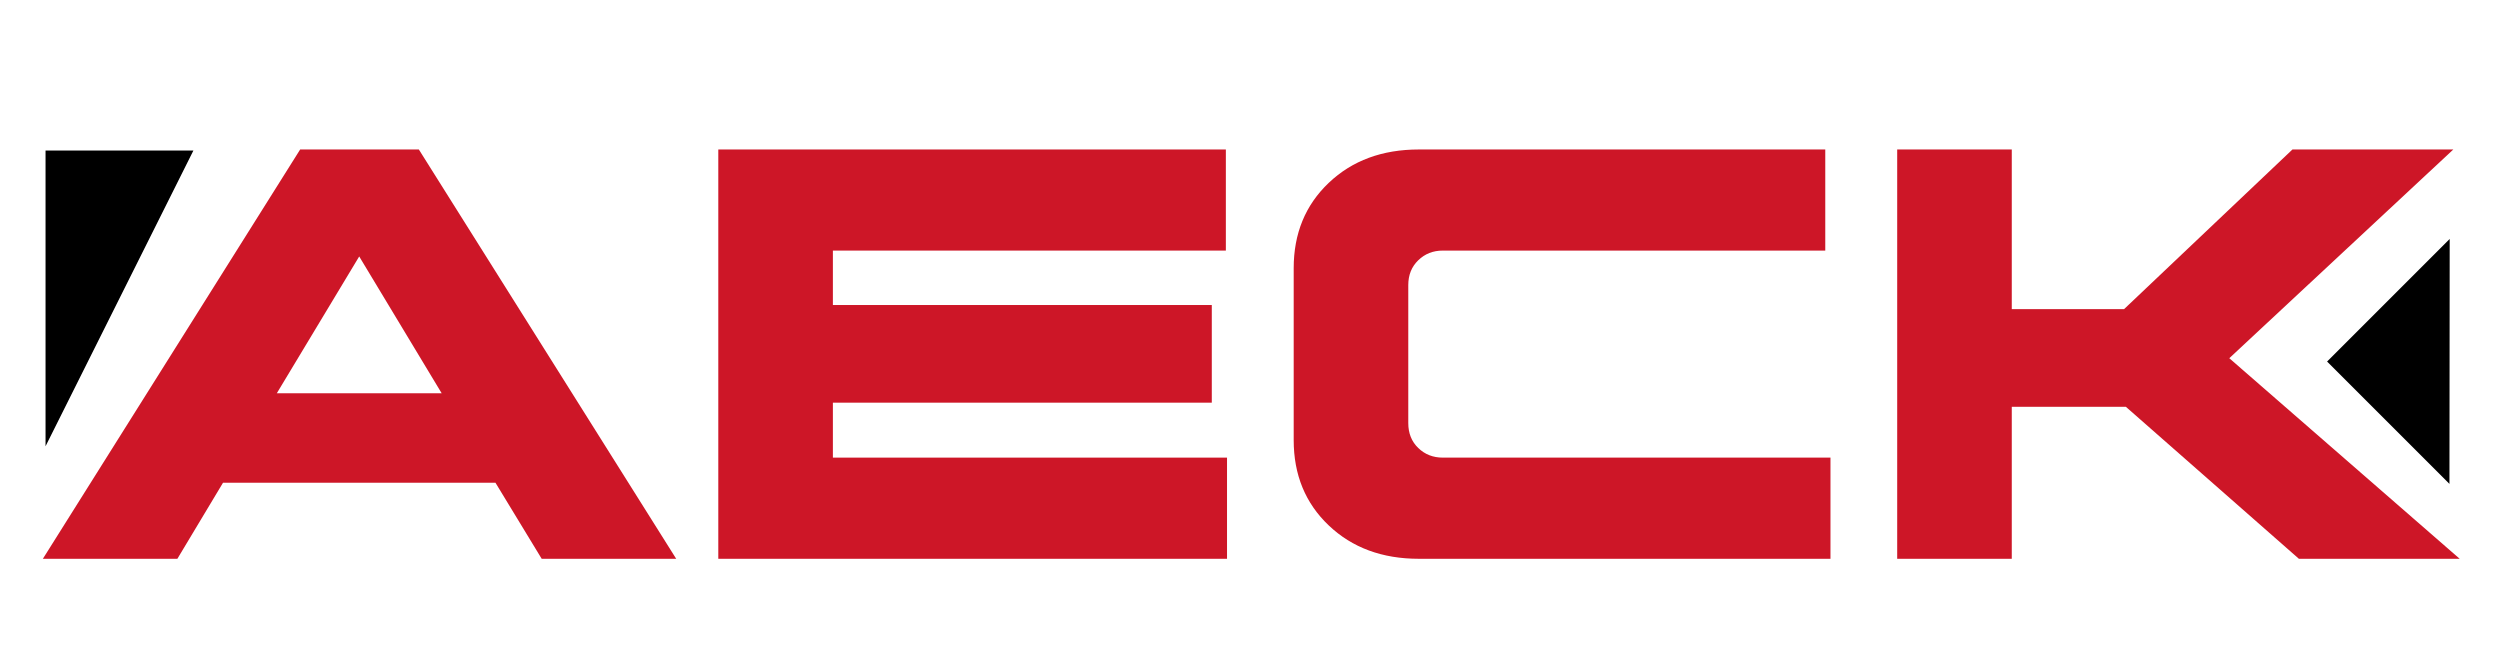
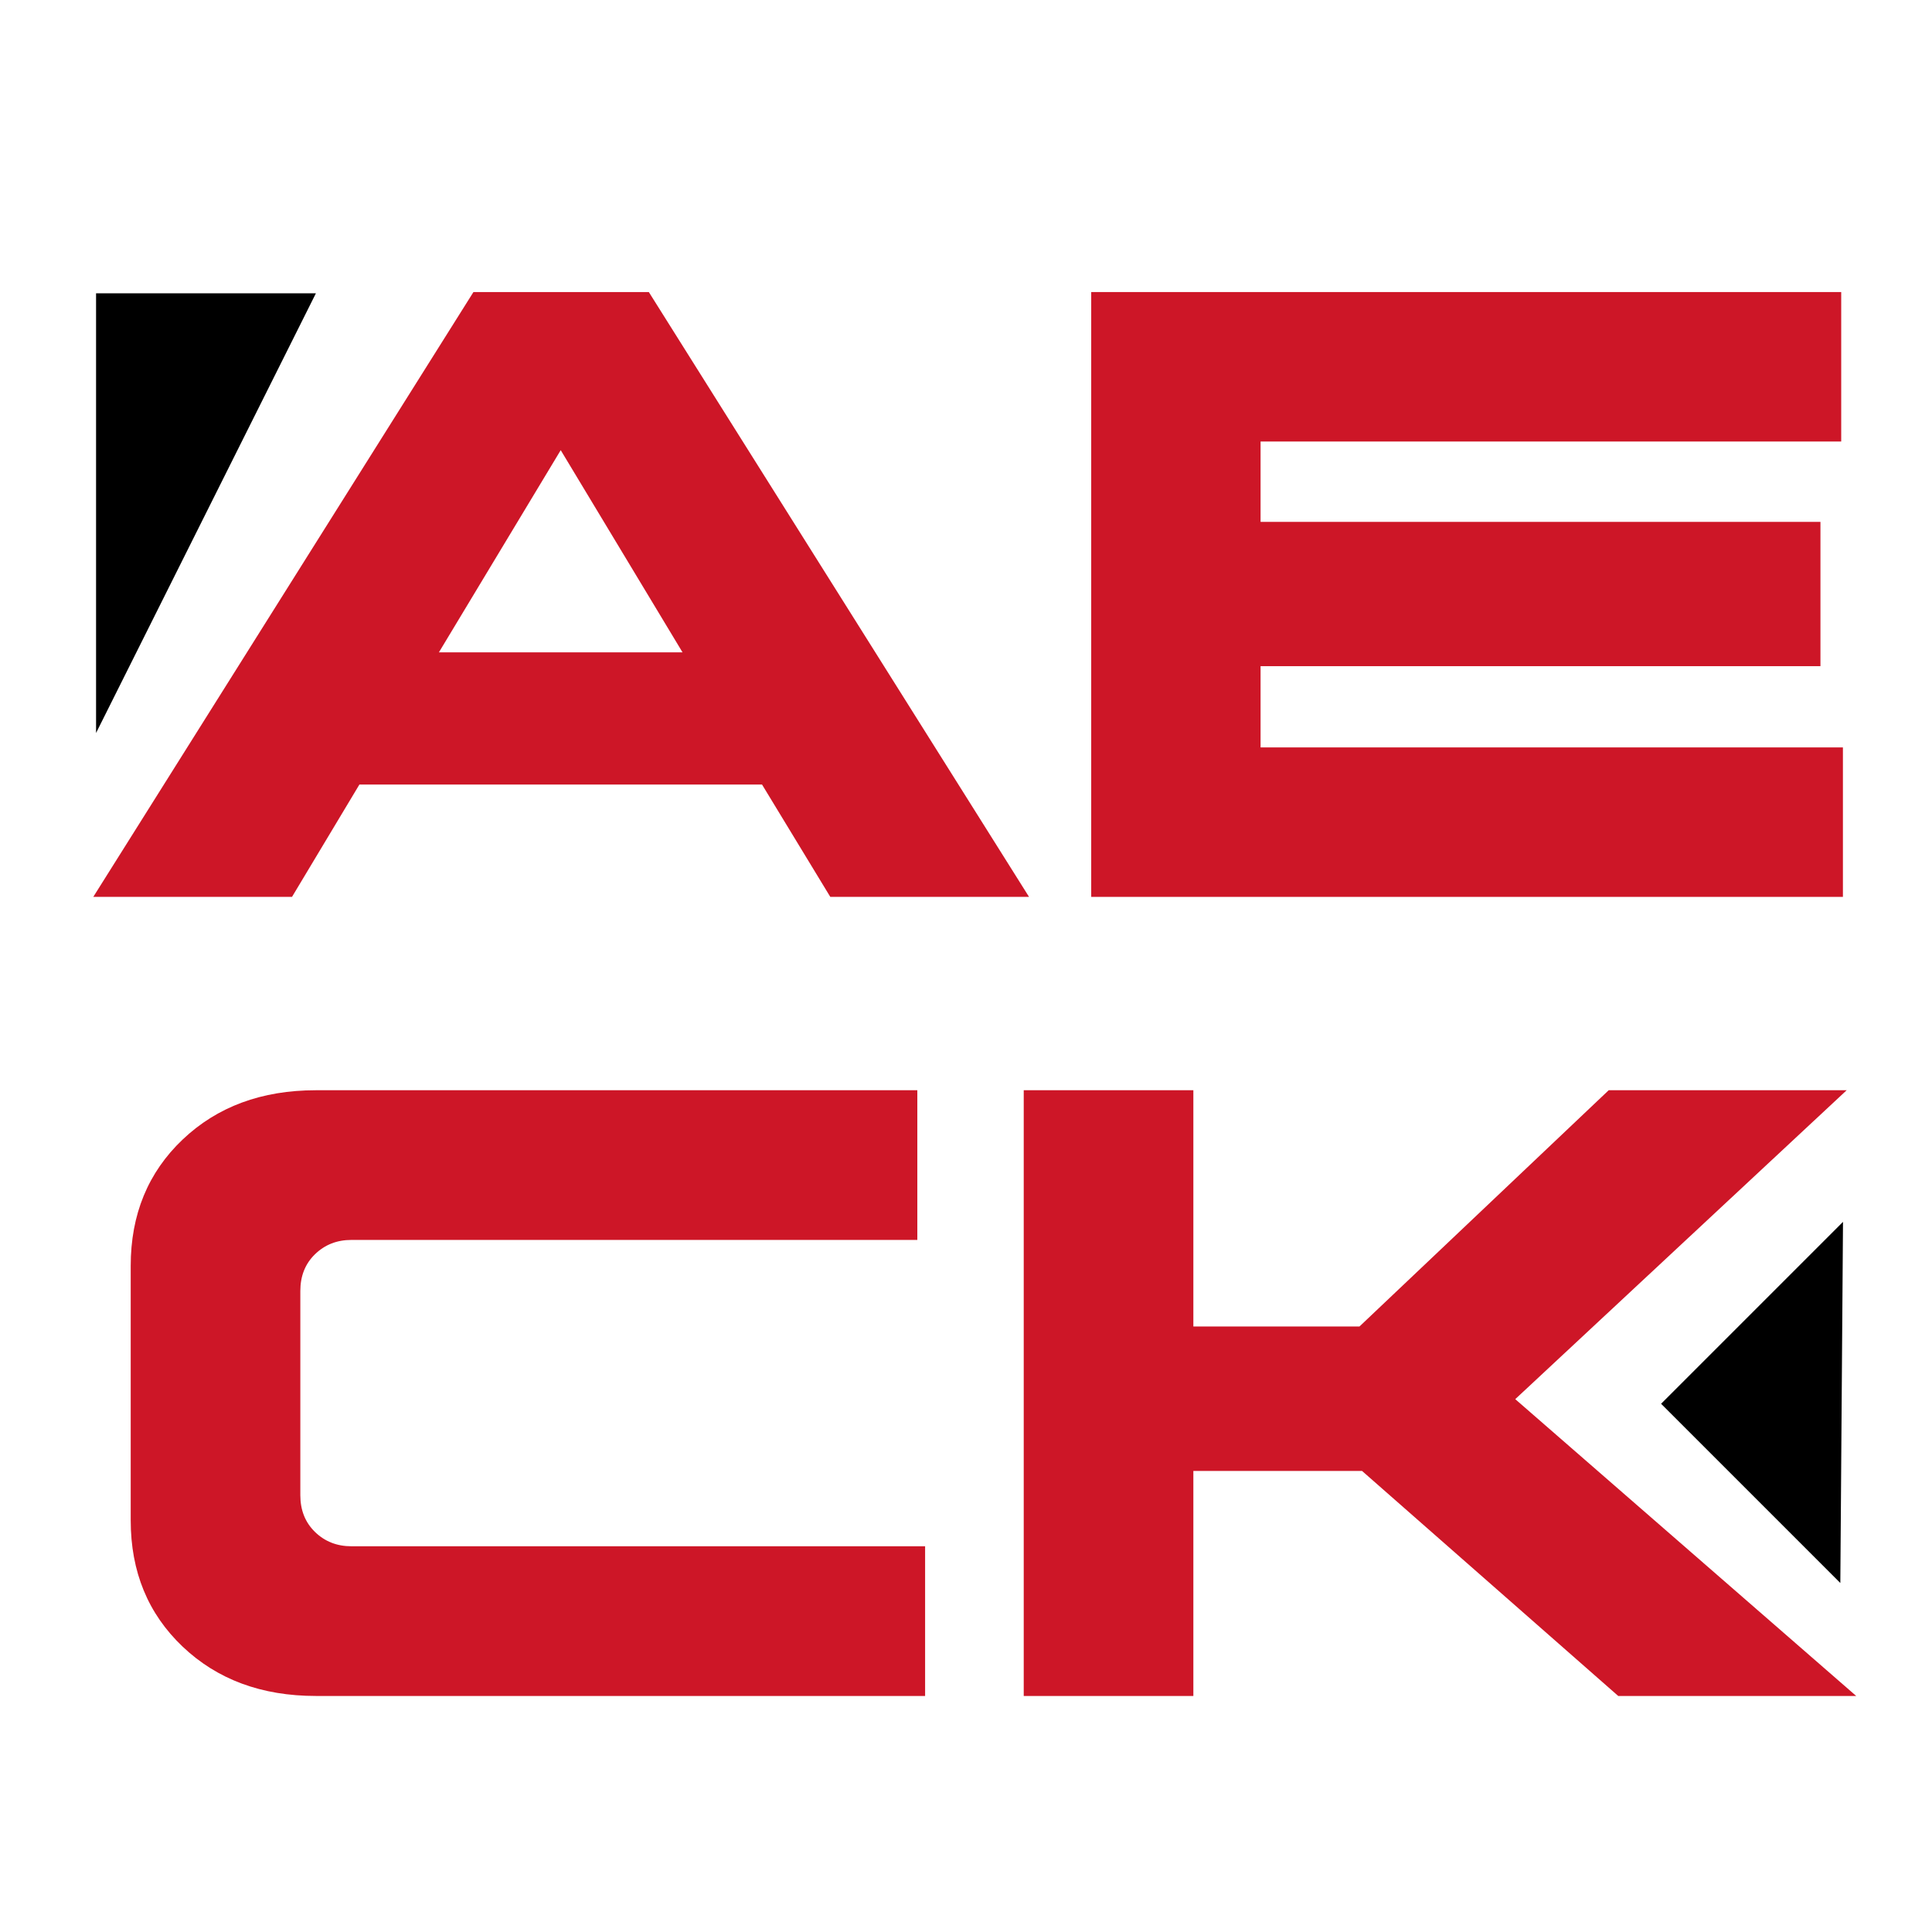
- <svg xmlns="http://www.w3.org/2000/svg" width="800" zoomAndPan="magnify" viewBox="0 0 600 161.25" height="215" preserveAspectRatio="xMidYMid meet" version="1.2">
+ <svg xmlns="http://www.w3.org/2000/svg" width="1200" zoomAndPan="magnify" viewBox="0 0 900 900" height="1200" preserveAspectRatio="xMidYMid meet" version="1.2">
  <defs>
-     <clipPath id="0bf414c835">
-       <path d="M 558 57 L 588 57 L 588 117 L 558 117 Z M 558 57 " />
+     <clipPath id="f4603b5933">
+       <path d="M 44 136.637 L 147.156 136.637 L 147.156 341.449 L 44 341.449 Z M 44 136.637 " />
    </clipPath>
-     <clipPath id="b7b47919c9">
-       <path d="M 617.324 86.746 L 587.895 116.176 L 558.469 86.746 L 587.895 57.316 Z M 617.324 86.746 " />
+     <clipPath id="235d3ee46a">
+       <path d="M 773 569 L 859 569 L 859 738 L 773 738 Z M 773 569 " />
    </clipPath>
-     <clipPath id="c9d0afa296">
-       <path d="M 617.324 86.746 L 587.895 116.176 L 558.469 86.746 L 587.895 57.316 Z M 617.324 86.746 " />
+     <clipPath id="0d6de7050e">
+       <path d="M 942.133 652.781 L 857.383 737.531 L 773.707 653.855 L 858.457 569.105 Z M 942.133 652.781 " />
    </clipPath>
-     <clipPath id="c4b7f10c6e">
-       <path d="M 617.324 86.746 L 587.895 116.176 L 558.469 86.746 L 587.895 57.316 Z M 617.324 86.746 " />
+     <clipPath id="310c8ba593">
+       <path d="M 942.133 652.781 L 857.383 737.531 L 773.707 653.855 L 858.457 569.105 Z M 942.133 652.781 " />
    </clipPath>
-     <clipPath id="7c35dfb926">
-       <path d="M 10.922 36.117 L 46.418 36.117 L 46.418 107.109 L 10.922 107.109 Z M 10.922 36.117 " />
+     <clipPath id="144f5ea24f">
+       <path d="M 942.133 652.781 L 857.383 737.531 L 773.707 653.855 L 858.457 569.105 Z M 942.133 652.781 " />
    </clipPath>
  </defs>
-   <g id="5025ec07e1">
+   <g id="e2716a53d6">
    <g style="fill:#cd1627;fill-opacity:1;">
-       <g transform="translate(10.7101, 134.1097)">
-         <path style="stroke:none" d="M 61.328 -98.234 L 89.812 -98.234 L 151.578 0 L 119.297 0 L 108.203 -18.25 L 42.812 -18.25 L 31.859 0 L -0.422 0 Z M 95.297 -39.719 L 75.5 -72.562 L 55.719 -39.719 Z M 95.297 -39.719 " />
+       <g transform="translate(44.65741, 417.7994)">
+         <path style="stroke:none" d="M 175.891 -281.75 L 257.594 -281.75 L 434.703 0 L 342.125 0 L 310.328 -52.328 L 122.766 -52.328 L 91.375 0 L -1.203 0 Z M 273.297 -113.906 L 216.547 -208.094 L 159.797 -113.906 Z M 273.297 -113.906 " />
      </g>
    </g>
    <g style="fill:#cd1627;fill-opacity:1;">
-       <g transform="translate(161.8608, 134.1097)">
-         <path style="stroke:none" d="M 128.969 -60.906 L 128.969 -37.469 L 38.031 -37.469 L 38.031 -24.281 L 132.625 -24.281 L 132.625 0 L 10.531 0 L 10.531 -98.234 L 132.344 -98.234 L 132.344 -73.969 L 38.031 -73.969 L 38.031 -60.906 Z M 128.969 -60.906 " />
+       <g transform="translate(478.1429, 417.7994)">
+         <path style="stroke:none" d="M 369.891 -174.688 L 369.891 -107.469 L 109.078 -107.469 L 109.078 -69.625 L 380.359 -69.625 L 380.359 0 L 30.188 0 L 30.188 -281.75 L 379.562 -281.75 L 379.562 -212.125 L 109.078 -212.125 L 109.078 -174.688 Z M 369.891 -174.688 " />
      </g>
    </g>
-     <g style="fill:#cd1627;fill-opacity:1;">
-       <g transform="translate(302.3454, 134.1097)">
-         <path style="stroke:none" d="M 43.922 -24.281 L 136.969 -24.281 L 136.969 0 L 38.172 0 C 29.379 0 22.176 -2.664 16.562 -8 C 10.945 -13.332 8.141 -20.16 8.141 -28.484 L 8.141 -69.75 C 8.141 -78.07 10.945 -84.898 16.562 -90.234 C 22.176 -95.566 29.379 -98.234 38.172 -98.234 L 135.719 -98.234 L 135.719 -73.969 L 43.922 -73.969 C 41.586 -73.969 39.625 -73.191 38.031 -71.641 C 36.438 -70.098 35.641 -68.113 35.641 -65.688 L 35.641 -32.562 C 35.641 -30.125 36.438 -28.133 38.031 -26.594 C 39.625 -25.051 41.586 -24.281 43.922 -24.281 Z M 43.922 -24.281 " />
-       </g>
+     <g clip-rule="nonzero" clip-path="url(#f4603b5933)">
+       <path style=" stroke:none;fill-rule:nonzero;fill:#000000;fill-opacity:1;" d="M 44.75 341.449 L 44.75 136.637 L 147.156 136.637 Z M 44.75 341.449 " />
    </g>
-     <g style="fill:#cd1627;fill-opacity:1;">
-       <g transform="translate(444.7948, 134.1097)">
-         <path style="stroke:none" d="M 10.531 -98.234 L 38.031 -98.234 L 38.031 -59.922 L 64.984 -59.922 L 105.391 -98.234 L 144 -98.234 L 90.234 -48.141 L 145.531 0 L 106.938 0 L 65.406 -36.484 L 38.031 -36.484 L 38.031 0 L 10.531 0 Z M 10.531 -98.234 " />
-       </g>
-     </g>
-     <g clip-rule="nonzero" clip-path="url(#0bf414c835)">
-       <g clip-rule="nonzero" clip-path="url(#b7b47919c9)">
-         <g clip-rule="nonzero" clip-path="url(#c9d0afa296)">
-           <g clip-rule="nonzero" clip-path="url(#c4b7f10c6e)">
-             <path style=" stroke:none;fill-rule:nonzero;fill:#000000;fill-opacity:1;" d="M 587.926 57.348 L 587.867 116.137 L 558.5 86.77 Z M 587.926 57.348 " />
+     <g clip-rule="nonzero" clip-path="url(#235d3ee46a)">
+       <g clip-rule="nonzero" clip-path="url(#0d6de7050e)">
+         <g clip-rule="nonzero" clip-path="url(#310c8ba593)">
+           <g clip-rule="nonzero" clip-path="url(#144f5ea24f)">
+             <path style=" stroke:none;fill-rule:nonzero;fill:#000000;fill-opacity:1;" d="M 858.543 569.191 L 857.297 737.422 L 773.805 653.93 Z M 858.543 569.191 " />
          </g>
        </g>
      </g>
    </g>
-     <g clip-rule="nonzero" clip-path="url(#7c35dfb926)">
-       <path style=" stroke:none;fill-rule:nonzero;fill:#000000;fill-opacity:1;" d="M 10.93 107.102 L 10.93 36.125 L 46.418 36.125 Z M 10.93 107.102 " />
+     <g style="fill:#cd1627;fill-opacity:1;">
+       <g transform="translate(37.51295, 790.0459)">
+         <path style="stroke:none" d="M 126.172 -69.734 L 393.438 -69.734 L 393.438 0 L 109.641 0 C 84.379 0 63.688 -7.66 47.562 -22.984 C 31.438 -38.297 23.375 -57.91 23.375 -81.828 L 23.375 -200.344 C 23.375 -224.258 31.438 -243.879 47.562 -259.203 C 63.688 -274.516 84.379 -282.172 109.641 -282.172 L 389.812 -282.172 L 389.812 -212.438 L 126.172 -212.438 C 119.453 -212.438 113.805 -210.219 109.234 -205.781 C 104.672 -201.352 102.391 -195.645 102.391 -188.656 L 102.391 -93.516 C 102.391 -86.535 104.672 -80.828 109.234 -76.391 C 113.805 -71.953 119.453 -69.734 126.172 -69.734 Z M 126.172 -69.734 " />
+       </g>
+     </g>
+     <g style="fill:#cd1627;fill-opacity:1;">
+       <g transform="translate(446.6611, 790.0459)">
+         <path style="stroke:none" d="M 30.234 -282.172 L 109.25 -282.172 L 109.25 -172.125 L 186.641 -172.125 L 302.734 -282.172 L 413.594 -282.172 L 259.203 -138.266 L 418.031 0 L 307.172 0 L 187.844 -104.812 L 109.25 -104.812 L 109.25 0 L 30.234 0 Z M 30.234 -282.172 " />
+       </g>
    </g>
  </g>
</svg>
